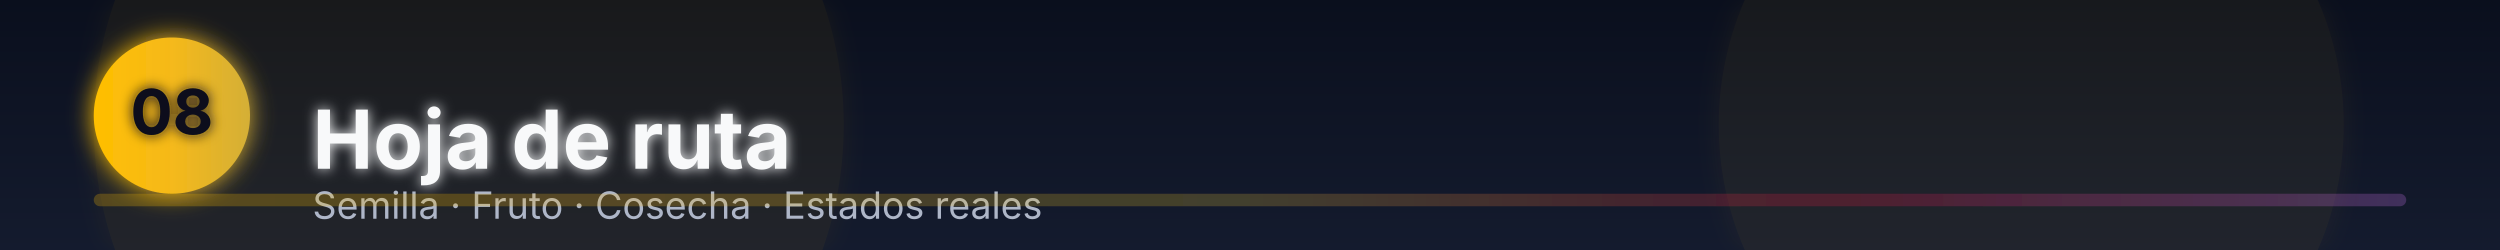
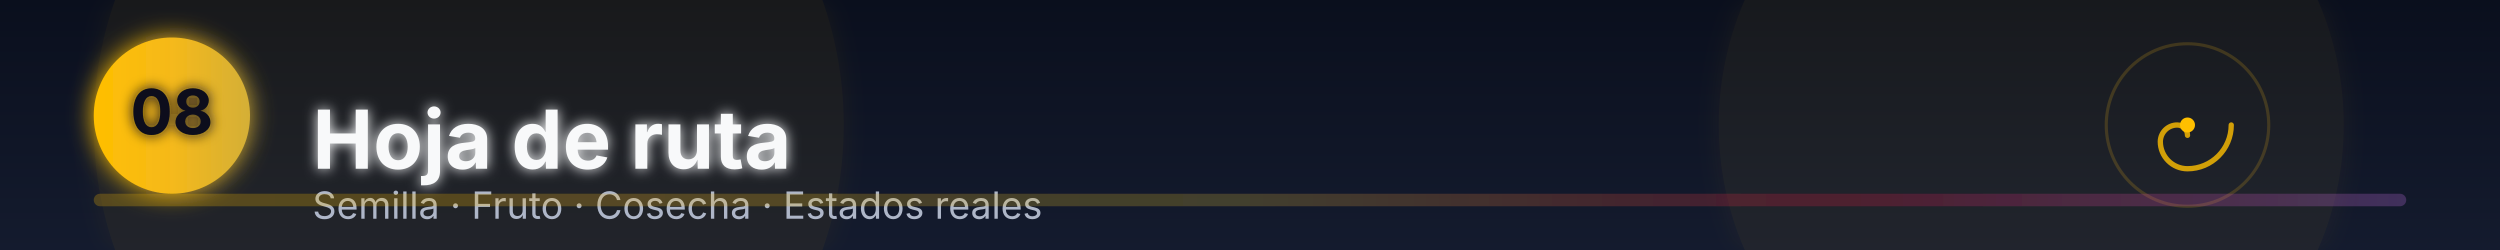
<svg xmlns="http://www.w3.org/2000/svg" width="800" height="80" viewBox="0 0 800 80" role="img" aria-labelledby="title-sec08 desc-sec08">
  <defs>
    <linearGradient id="sec-bg-08" x1="0%" y1="0%" x2="0%" y2="100%">
      <stop offset="0%" stop-color="#0A0F1D" />
      <stop offset="100%" stop-color="#141B2E" />
    </linearGradient>
    <linearGradient id="sec-gradient-08" x1="0%" y1="0%" x2="100%" y2="0%">
      <stop offset="0%" stop-color="#FFBF00" />
      <stop offset="50%" stop-color="#F5B91A" />
      <stop offset="100%" stop-color="#D4AF37" />
    </linearGradient>
    <linearGradient id="crystal-band-08" x1="0%" y1="0%" x2="100%" y2="0%">
      <stop offset="0%" stop-color="#FFBF00" stop-opacity="0.3" />
      <stop offset="25%" stop-color="#F5B91A" stop-opacity="0.3" />
      <stop offset="50%" stop-color="#D4AF37" stop-opacity="0.3" />
      <stop offset="75%" stop-color="#DC143C" stop-opacity="0.3" />
      <stop offset="100%" stop-color="#CD77F8" stop-opacity="0.3" />
    </linearGradient>
    <filter id="sec-glow-08" x="-50%" y="-50%" width="200%" height="200%">
      <feGaussianBlur stdDeviation="4" result="blur" />
      <feMerge>
        <feMergeNode in="blur" />
        <feMergeNode in="SourceGraphic" />
      </feMerge>
    </filter>
    <filter id="crystal-glow-08" x="-100%" y="-100%" width="300%" height="300%">
      <feGaussianBlur stdDeviation="8" result="blur" />
      <feComposite in="blur" in2="SourceAlpha" operator="in" result="glow" />
      <feMerge>
        <feMergeNode in="glow" />
        <feMergeNode in="SourceGraphic" />
      </feMerge>
    </filter>
    <filter id="text-glow-08" x="-100%" y="-100%" width="300%" height="300%">
      <feGaussianBlur stdDeviation="2" result="blur" />
      <feMerge>
        <feMergeNode in="blur" />
        <feMergeNode in="SourceGraphic" />
      </feMerge>
    </filter>
  </defs>
  <rect width="800" height="80" fill="url(#sec-bg-08)" />
  <g opacity="0.06" aria-hidden="true">
    <circle cx="150" cy="40" r="120" fill="#FFBF00" filter="url(#sec-glow-08)" />
    <circle cx="650" cy="40" r="100" fill="#F5B91A" filter="url(#sec-glow-08)" />
  </g>
+   <g aria-hidden="true" transform="translate(700 40)" fill="none" stroke-linecap="round">
+     <circle r="26" stroke="#F5B91A" stroke-opacity="0.18" />
+     <path d="M 14 0 A 14 14 0 0 1 0 14 A 8.7 8.7 0 0 1 -8.7 5.3 A 5.4 5.4 0 0 1 -3.3 0 A 3.3 3.3 0 0 1 0 3.3" stroke="#FFBF00" stroke-width="1.7" opacity="0.8" />
+     <circle r="2.4" fill="#FFBF00" stroke="none" />
+   </g>
  <g transform="translate(30, 12)">
    <circle cx="25" cy="25" r="25" fill="url(#sec-gradient-08)" filter="url(#sec-glow-08)" />
    <text x="25" y="31" font-family="'Rajdhani', 'Inter', system-ui, sans-serif" font-size="20" font-weight="700" fill="#0A0F1D" text-anchor="middle" filter="url(#text-glow-08)">08</text>
    <text x="70" y="42" font-family="'Rajdhani', 'Inter', system-ui, sans-serif" font-size="26" font-weight="700" fill="#F8F9FA" filter="url(#text-glow-08)">Hoja de ruta</text>
    <text x="70" y="58" font-family="'Inter', system-ui, sans-serif" font-size="12" fill="#AEB6C8">Semilla · Fruto · Cosecha · Estados reales</text>
  </g>
  <rect x="30" y="62" width="740" height="4" rx="2" fill="url(#crystal-band-08)" filter="url(#crystal-glow-08)" opacity="0.8" />
</svg>
